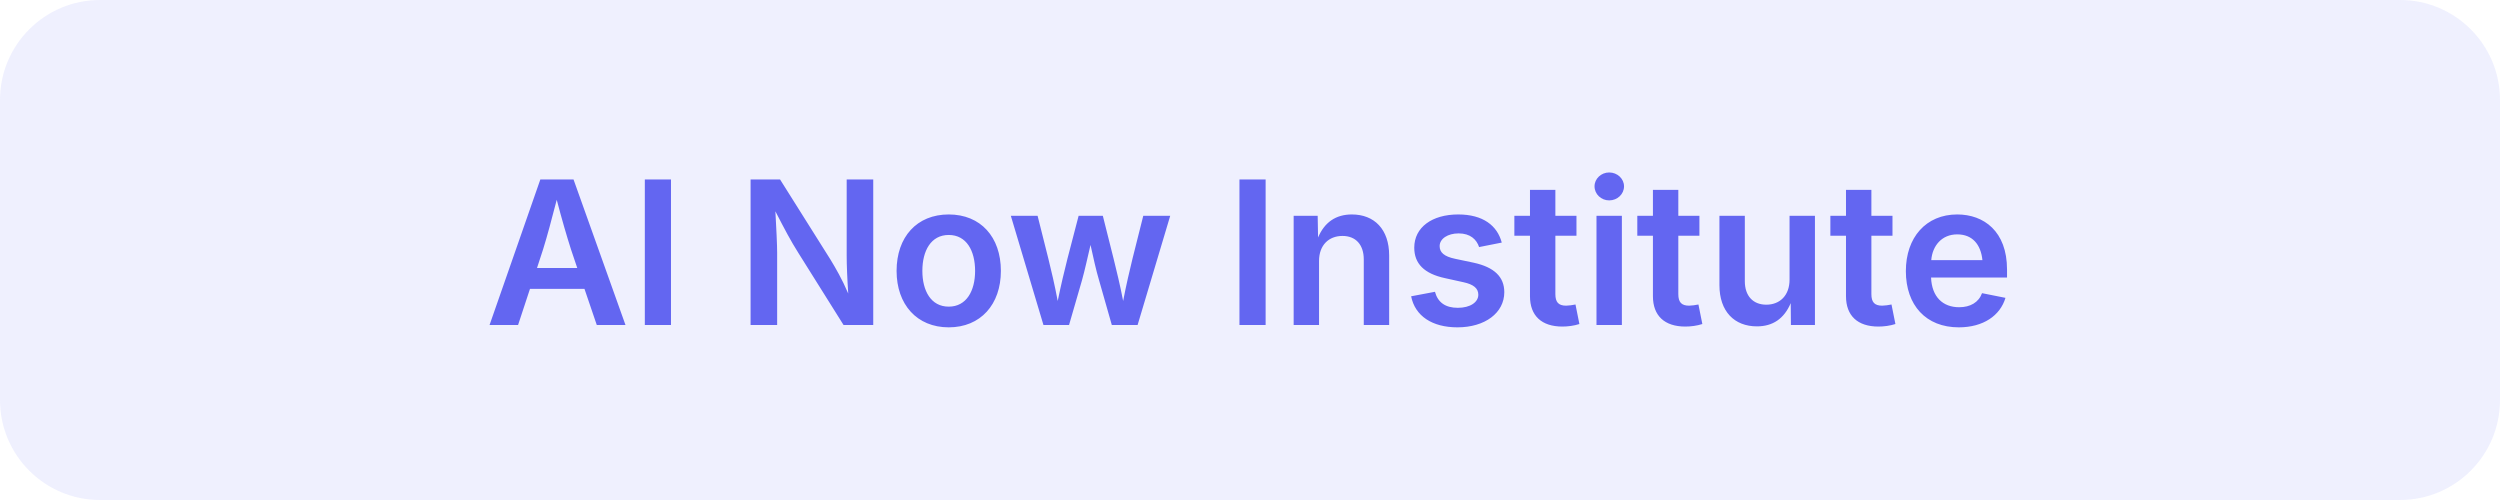
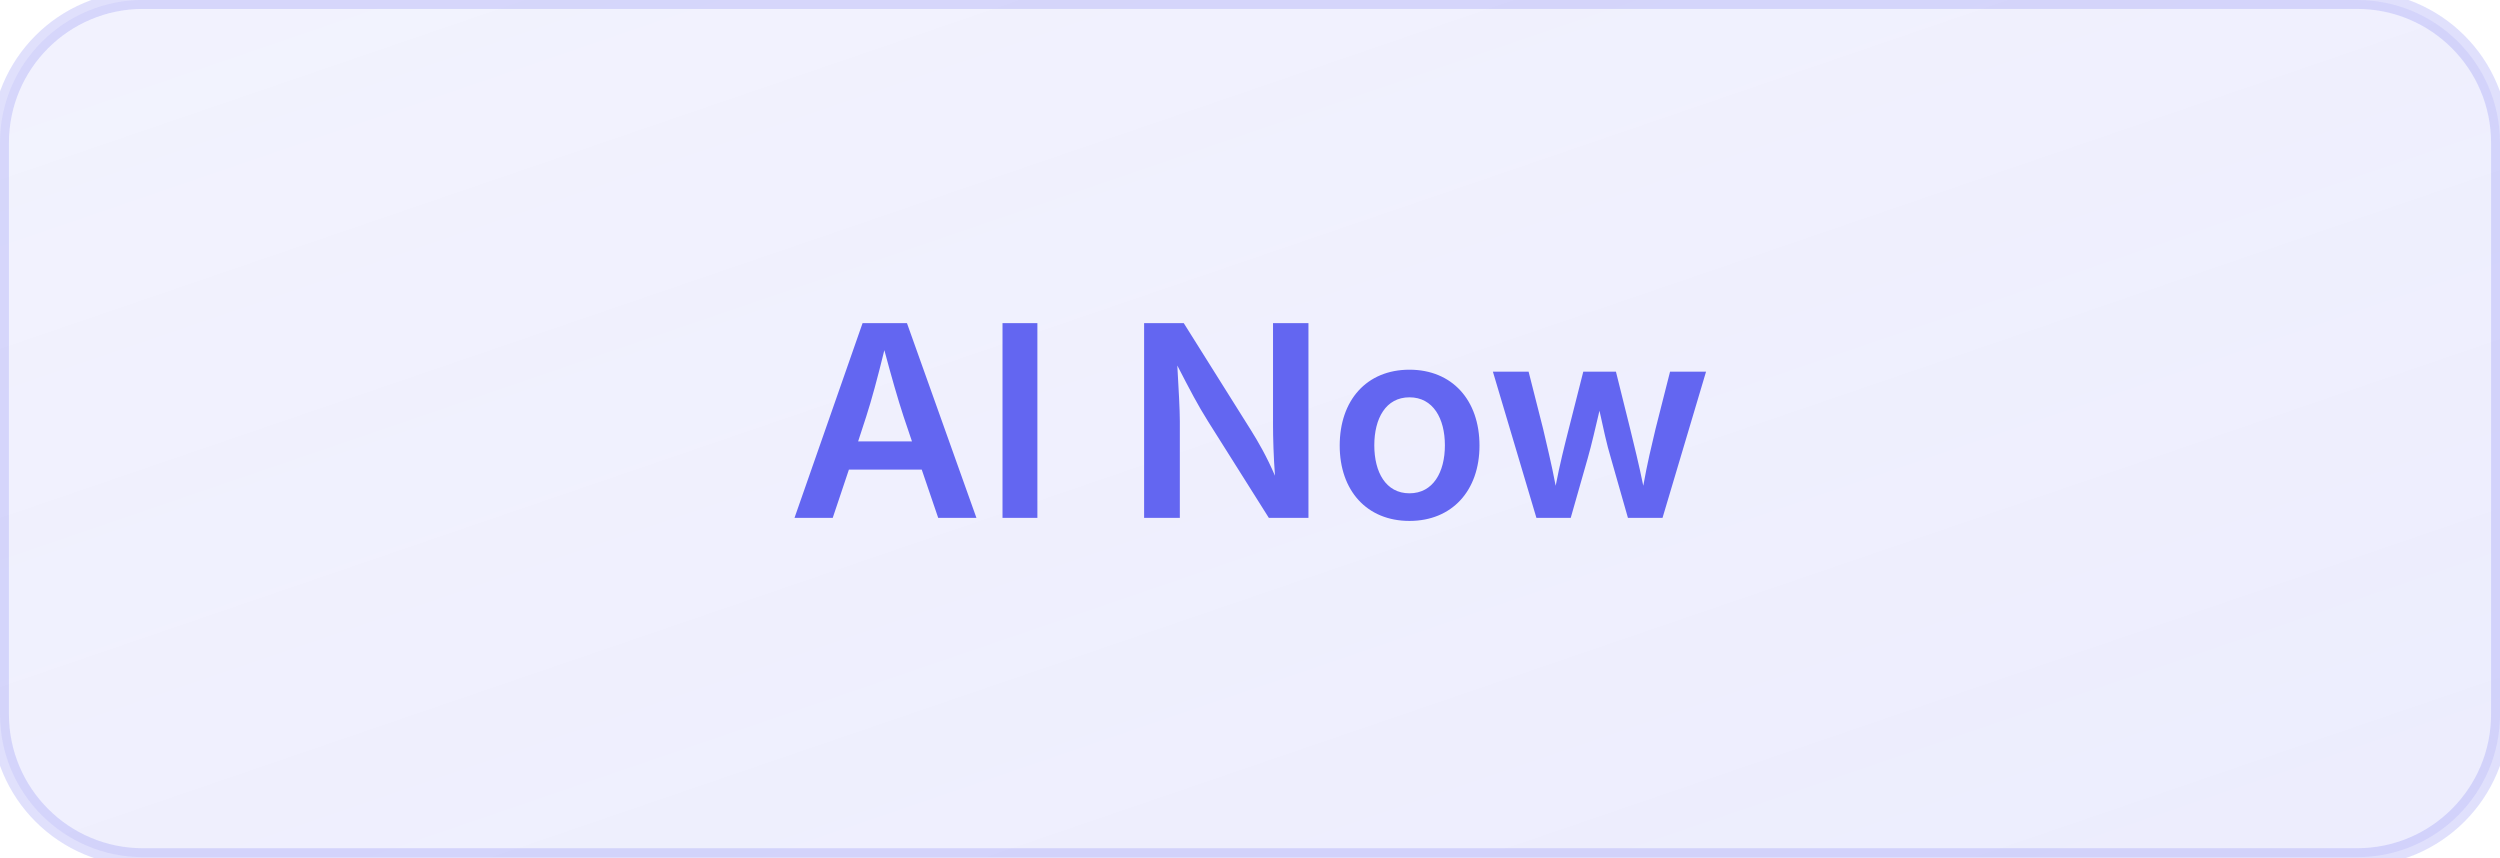
- <svg xmlns="http://www.w3.org/2000/svg" width="200" height="40" viewBox="0 0 200 40" fill="none">
-   <rect x="0" y="0" width="200" height="40" rx="8" fill="#6366F1" fill-opacity="0.1" />
-   <text x="100" y="26" font-family="Inter, system-ui, -apple-system, sans-serif" font-size="16" font-weight="600" fill="#6366F1" text-anchor="middle">AI Now Institute</text>
+ <svg xmlns="http://www.w3.org/2000/svg" width="140" height="48" viewBox="0 0 140 48">
+   <defs>
+     <linearGradient id="bg-ainow" x1="0%" y1="0%" x2="100%" y2="100%">
+       <stop offset="0%" style="stop-color:#6366F1;stop-opacity:0.08" />
+       <stop offset="100%" style="stop-color:#6366F1;stop-opacity:0.12" />
+     </linearGradient>
+   </defs>
+   <rect x="0" y="0" width="140" height="48" rx="8" fill="url(#bg-ainow)" />
+   <rect x="0" y="0" width="140" height="48" rx="8" fill="none" stroke="#6366F1" stroke-width="1" opacity="0.2" />
+   <text x="70" y="29" font-family="system-ui, -apple-system, sans-serif" font-size="15" font-weight="600" fill="#6366F1" text-anchor="middle">AI Now</text>
</svg>
